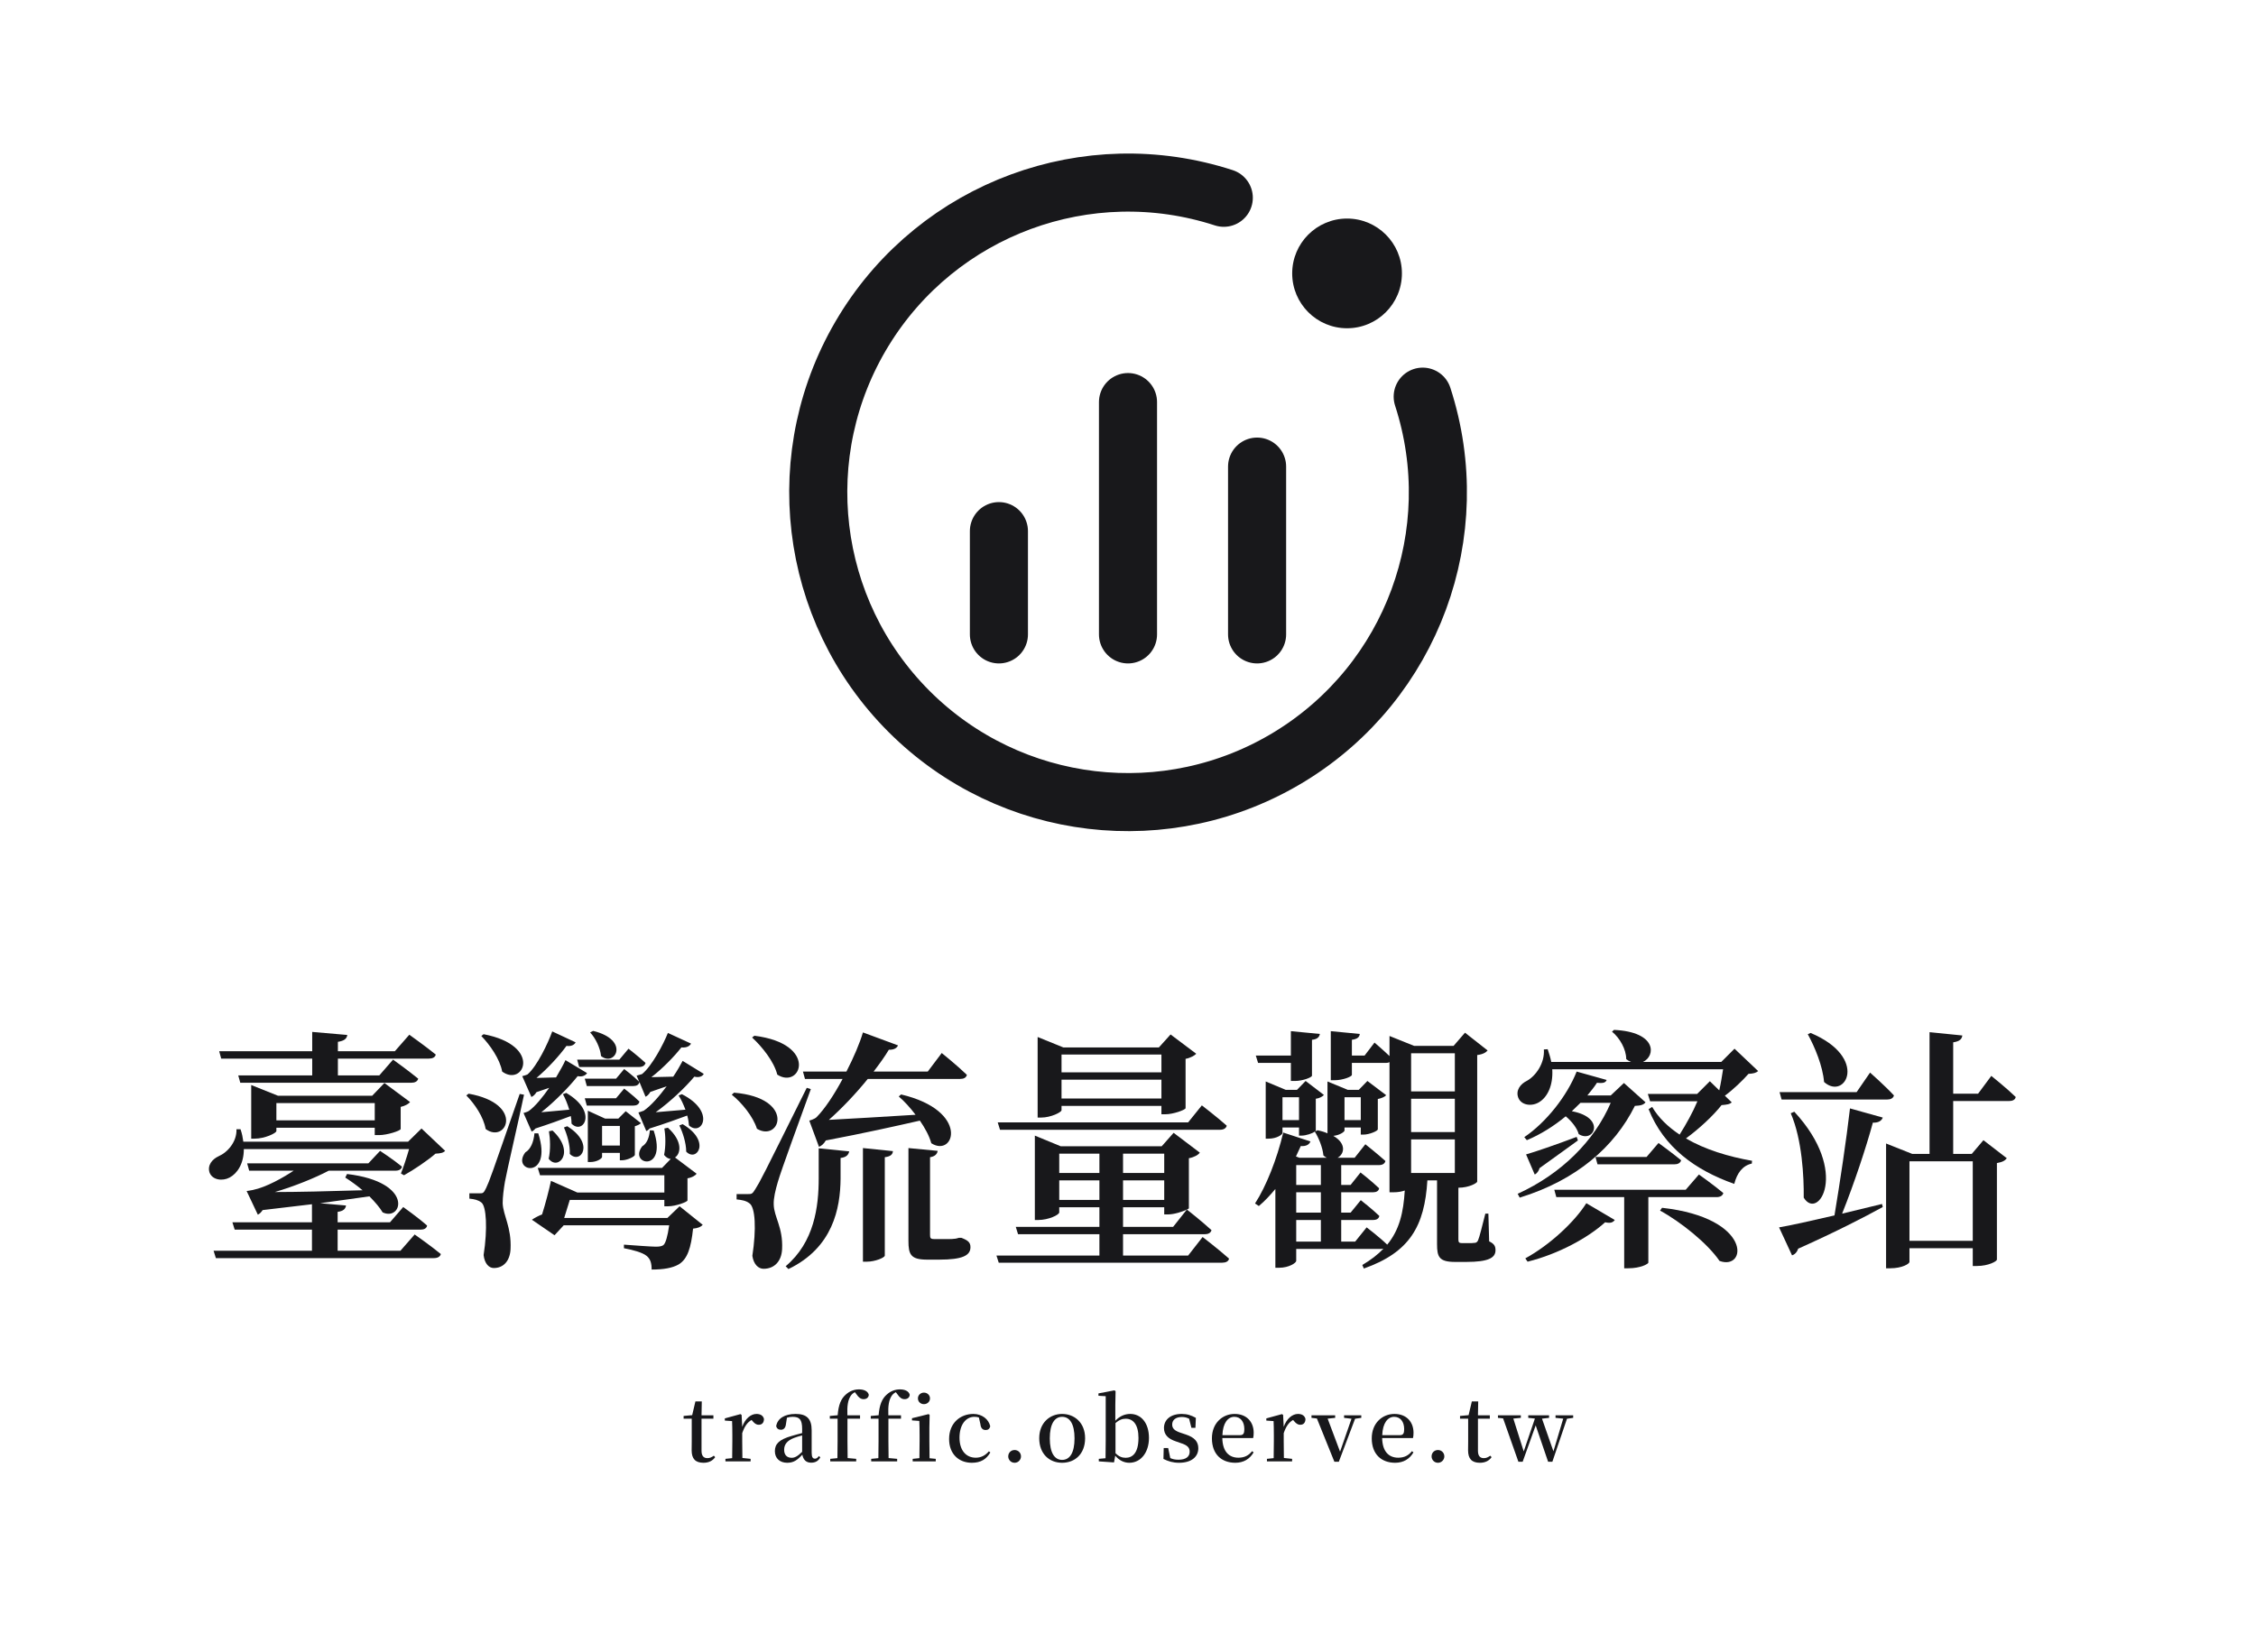
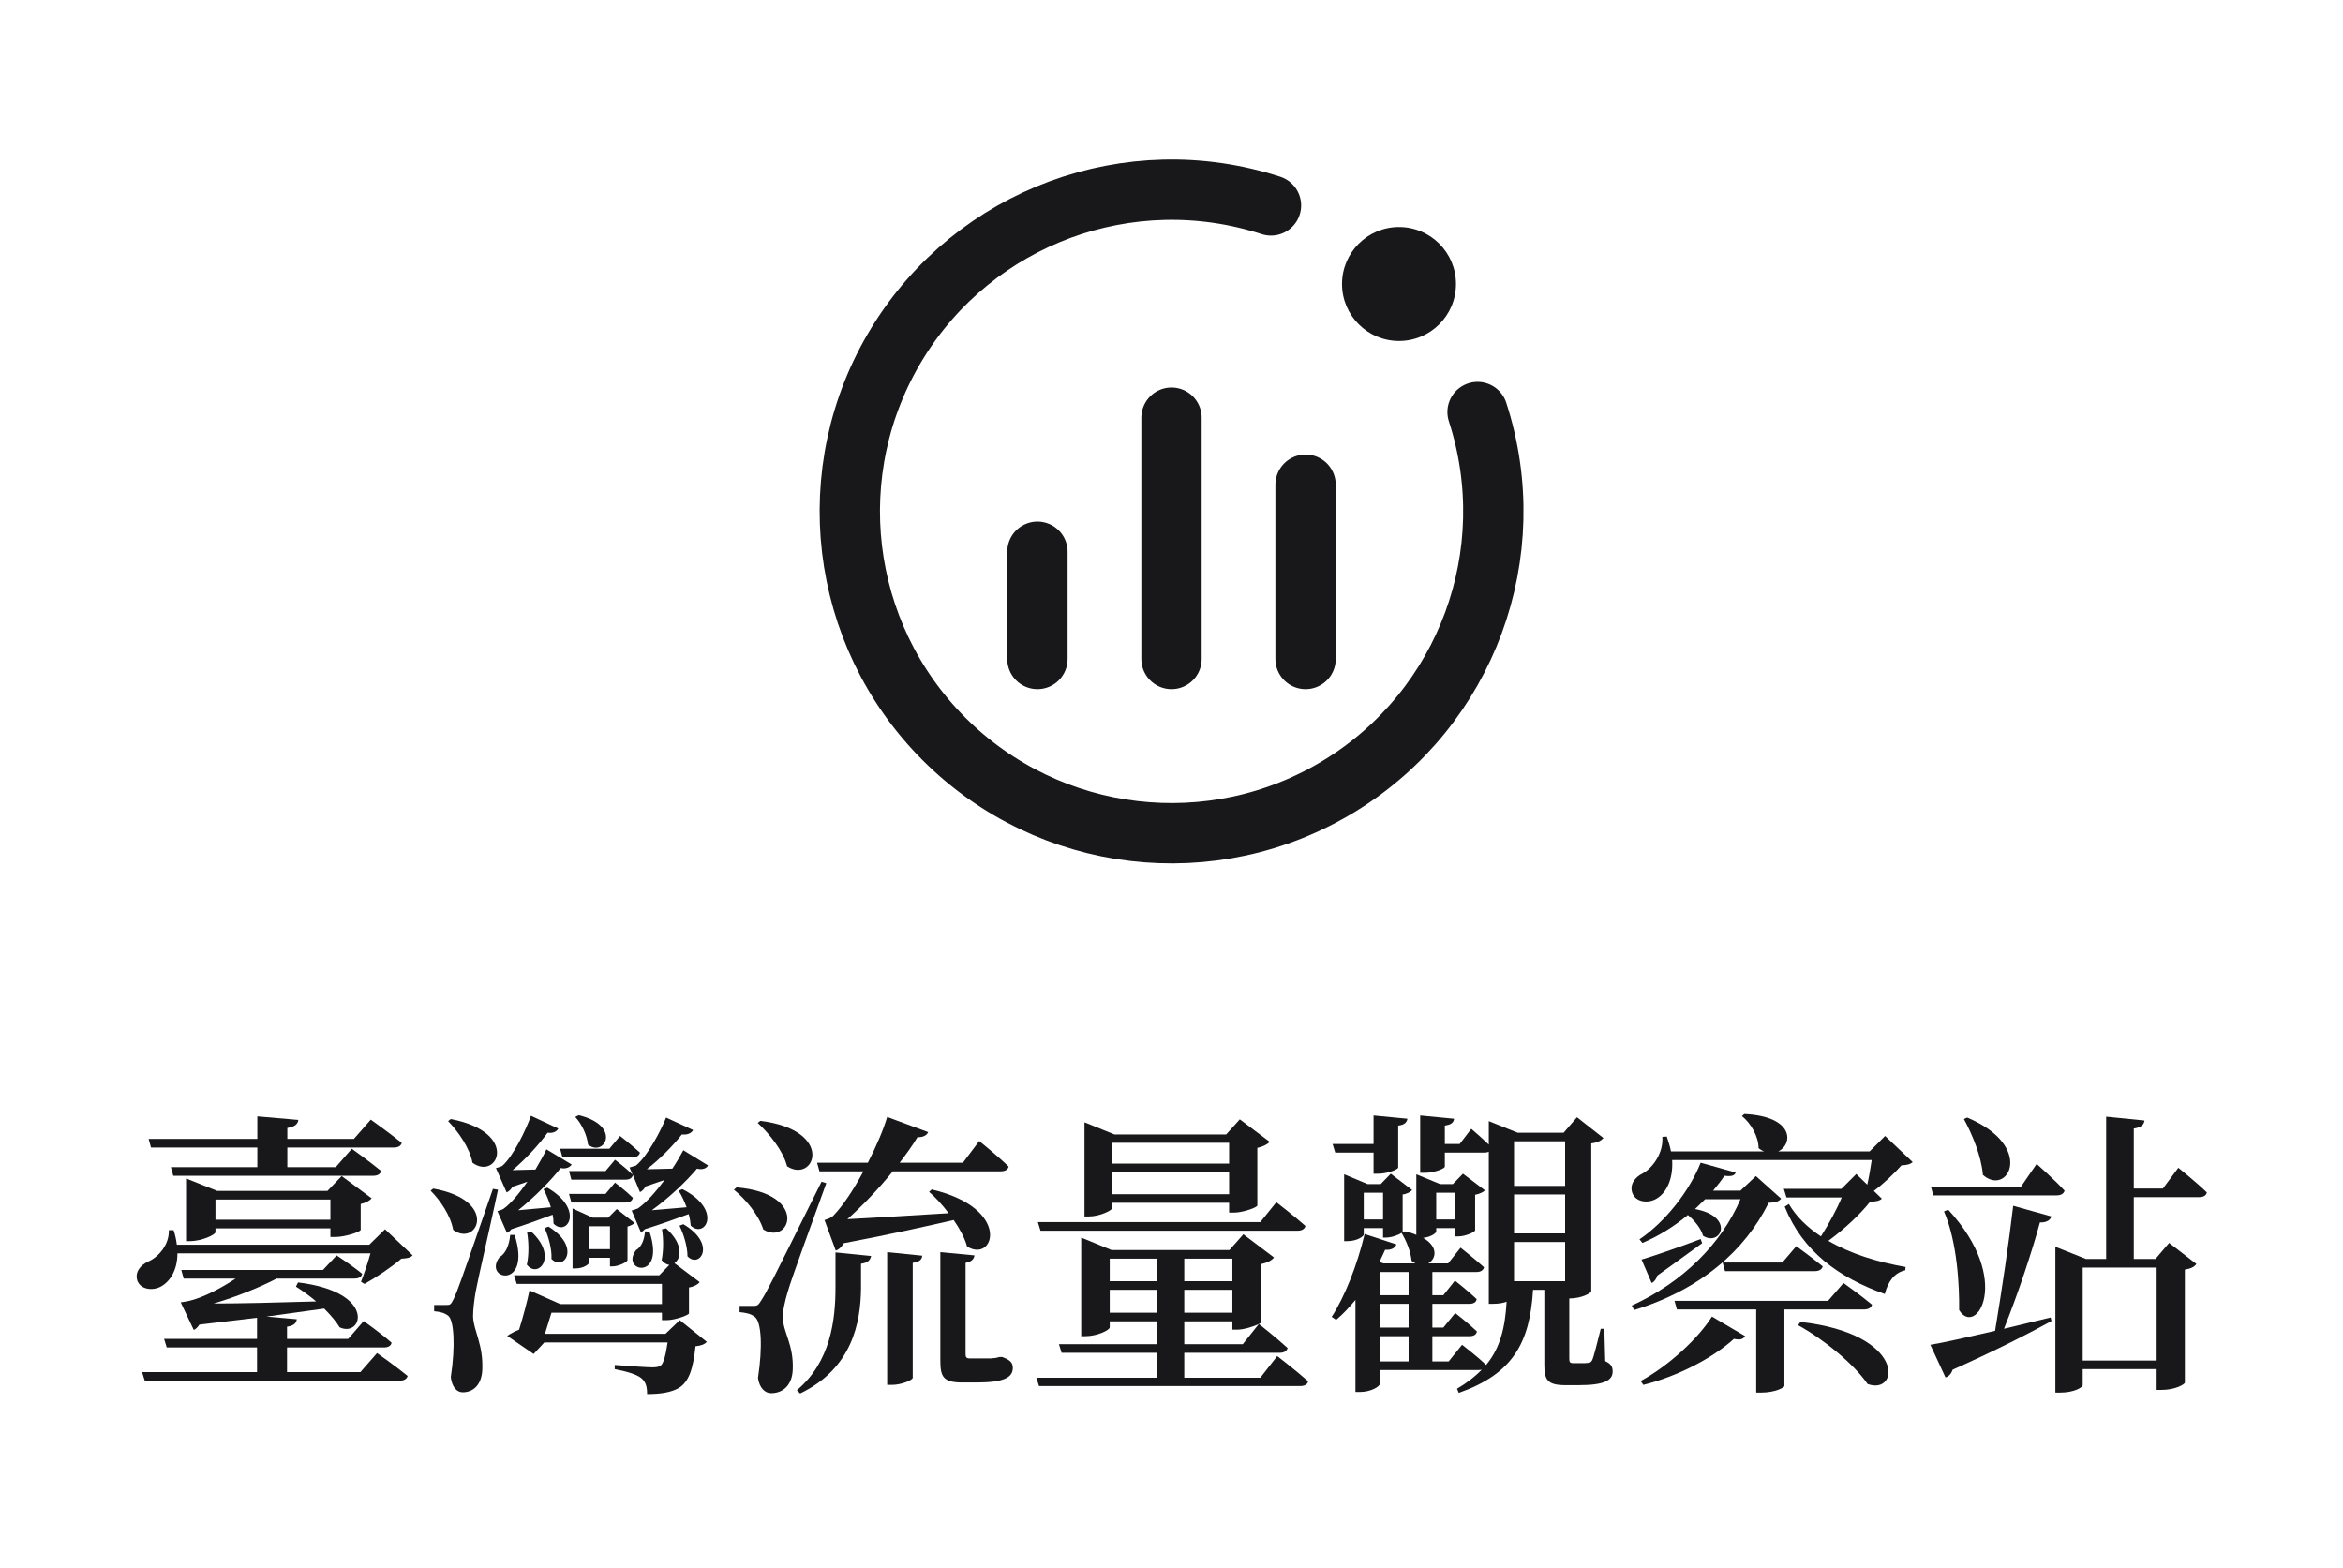
- <svg xmlns="http://www.w3.org/2000/svg" width="284" height="208" viewBox="0 0 284 208" role="img" aria-labelledby="title">
+ <svg xmlns="http://www.w3.org/2000/svg" width="284" height="190" viewBox="0 0 284 190" role="img" aria-labelledby="title">
  <g transform="translate(90 10) scale(1.625)">
    <g fill="none" stroke="#18181B" stroke-width="4.5" stroke-linecap="round">
      <path d="M39.42 9.17a24 24 0 1 0 15.41 15.41" />
      <path d="M22 35v8m10-18v18m10-13v13" />
    </g>
    <circle cx="48.97" cy="15.03" r="4.25" fill="#18181B" />
  </g>
  <g fill="#18181B">
-     <path transform="translate(25 157) scale(0.032 -0.032)" d="M714 378 668 329H191L199 300H374C333 273 267 235 213 224C204 222 189 220 189 220L233 127C240 130 246 136 252 145L446 168V97H133L142 68H446V-15H59L68 -44H925C940 -44 950 -39 953 -28C913 5 850 49 850 49L794 -15H547V68H873C887 68 897 73 899 84C863 116 805 157 805 157L753 97H547V138C570 141 578 150 580 163L478 172L672 199C696 175 714 153 724 136C801 99 851 255 584 287L577 273C602 257 625 240 645 223C512 219 389 216 300 216C375 238 457 271 512 300H774C788 300 798 305 800 316C766 344 714 378 714 378ZM306 456V469H693V440H710C742 440 794 457 795 464V551C813 555 826 563 832 570L731 645L683 595H312L207 637V426H220C261 426 306 448 306 456ZM693 566V498H306V566ZM829 835 772 770H548V807C574 811 583 820 585 834L447 846V770H81L89 741H447V675H156L164 646H837C851 646 861 651 864 662C825 694 765 737 765 737L711 675H548V741H906C920 741 931 746 933 757C892 790 829 835 829 835ZM165 463H149C151 414 114 372 79 357C53 345 34 321 43 293C54 263 94 258 122 273C152 289 178 327 178 385H828C819 353 806 314 796 289L808 282C846 303 901 340 932 367C952 368 962 370 970 378L877 466L824 414H176C174 429 171 446 165 463Z" />
-     <path transform="translate(58 157) scale(0.032 -0.032)" d="M75 211C64 211 34 211 34 211V190C54 188 68 185 81 175C101 161 106 71 90 -32C94 -66 111 -83 130 -83C169 -83 194 -54 196 -8C200 78 167 123 165 172C165 196 169 228 174 257C182 301 227 494 249 599L232 602C115 265 115 265 100 232C90 211 87 211 75 211ZM31 603 22 596C55 563 90 511 98 464C179 404 254 563 31 603ZM90 837 81 830C114 796 154 740 163 690C247 628 324 792 90 837ZM759 458 744 459C742 431 732 406 714 396C658 323 815 290 759 458ZM873 483 860 478C873 452 887 409 887 375C928 332 987 416 873 483ZM305 447H290C287 413 275 384 254 372C196 295 364 261 305 447ZM361 458 347 455C352 426 354 382 346 347C383 298 453 373 361 458ZM521 850 509 844C530 822 549 783 552 751C607 707 668 814 521 850ZM419 475 406 470C418 443 431 400 429 366C471 323 530 406 419 475ZM660 780 624 737H458L466 708H701C715 708 724 713 727 724C700 749 660 780 660 780ZM643 623 611 585H488L496 556H678C692 556 701 561 703 572C680 595 643 623 643 623ZM643 700 611 662H488L496 633H678C692 633 701 638 703 649L727 591C734 594 740 600 746 610L810 632C781 593 749 556 720 536C713 533 699 529 699 529L730 456C735 458 739 461 743 466C798 483 853 503 891 517C895 503 897 490 898 478C947 433 1006 532 870 601L857 596C867 581 876 561 884 540L767 530C824 571 883 627 919 670C939 665 952 672 956 681L873 732C864 715 852 694 836 670L750 668C793 701 839 748 868 785C890 783 901 791 906 800L815 842C798 799 752 711 713 680C707 678 692 674 692 674L702 650C679 673 643 700 643 700ZM415 606 402 601C411 585 420 563 427 540L317 530C370 572 426 629 460 672C480 668 492 676 497 684L412 735C404 717 390 693 375 667L298 665C341 701 387 751 416 791C437 788 448 797 452 805L360 848C344 803 301 712 263 679C258 676 242 672 242 672L278 590C285 593 292 599 298 609L348 626C322 589 294 554 268 535C262 531 247 527 247 527L279 454C284 456 289 460 294 466C344 482 396 501 433 515C435 505 436 494 436 485C481 439 542 532 415 606ZM459 214 355 260C348 226 333 169 320 128C305 122 290 114 280 107L369 46L405 85H820C814 42 806 14 797 7C791 3 783 1 768 1C750 1 682 6 642 9V-5C679 -12 715 -22 731 -35C747 -48 751 -65 751 -89C798 -89 832 -83 857 -69C892 -48 906 -4 914 72C934 74 945 79 952 87L861 160L813 114H407L429 185H801V160H817C845 160 892 177 892 183V270C910 273 923 281 928 288L843 352C866 367 874 416 815 469L801 466C806 438 807 396 800 362C808 352 817 347 826 346L792 311H303L312 282H801V214ZM626 399H556V476H626ZM500 536V334H509C538 334 556 349 556 354V370H626V341H635C654 341 684 355 685 362V475C696 478 705 483 709 487L649 534L620 505H568Z" />
-     <path transform="translate(91 157) scale(0.032 -0.032)" d="M99 208C88 208 54 208 54 208V187C74 185 91 182 104 172C128 157 132 70 116 -35C121 -69 140 -86 160 -86C203 -86 231 -56 233 -8C237 77 201 118 200 167C199 192 207 224 216 255C229 301 306 510 346 621L330 626C149 262 149 262 128 228C116 208 113 208 99 208ZM44 607 35 599C74 568 119 513 134 465C225 410 288 586 44 607ZM124 831 115 824C154 788 201 730 214 678C307 618 378 799 124 831ZM845 378 730 389V24C730 -30 739 -50 804 -50H851C942 -50 974 -34 974 -1C974 17 965 25 943 34L938 36H929C923 34 915 32 909 32C905 31 897 31 892 31C886 31 873 31 862 31H831C817 31 815 35 815 47V353C834 356 843 365 845 378ZM497 376 377 388V270C377 159 360 19 247 -76L258 -87C433 -3 462 152 463 268V350C487 353 494 363 497 376ZM669 377 551 389V-58H567C599 -58 637 -42 637 -34V353C660 356 668 364 669 377ZM861 763 806 690H593C616 720 637 749 653 776C673 775 685 783 689 793L551 844C539 803 515 746 486 690H315L323 661H471C438 599 400 542 368 510C359 502 340 497 340 497L378 394C387 397 397 405 405 419C553 447 683 476 775 497C795 468 812 437 820 408C911 350 973 536 701 600L692 592C714 573 737 548 758 520C625 512 500 504 417 500C468 545 523 603 570 661H933C948 661 957 666 960 677C923 713 861 763 861 763Z" />
-     <path transform="translate(124 157) scale(0.032 -0.032)" d="M50 490 59 461H924C938 461 948 466 951 477C913 511 853 557 853 557L799 490ZM694 658V584H301V658ZM694 687H301V757H694ZM207 785V509H221C259 509 301 530 301 538V555H694V522H710C740 522 788 539 789 546V740C809 744 824 753 831 760L730 836L684 785H308L207 826ZM705 262V185H543V262ZM705 291H543V367H705ZM292 262H450V185H292ZM292 291V367H450V291ZM121 79 130 50H450V-34H45L54 -62H933C947 -62 958 -57 960 -46C921 -11 856 39 856 39L799 -34H543V50H864C878 50 888 55 891 66C854 100 796 146 794 147L740 79H543V156H705V128H721C744 128 778 139 794 147C798 149 802 151 802 152V349C823 353 839 362 845 371L742 449L695 396H298L196 438V106H210C249 106 292 126 292 136V156H450V79Z" />
-     <path transform="translate(157 157) scale(0.032 -0.032)" d="M286 838 172 849V753H34L43 724H172V653H188C218 653 255 667 255 674V815C276 817 284 826 286 838ZM560 830V751C534 776 501 804 501 804L462 753H412V815C434 818 442 826 443 838L329 849V656H345C376 656 412 670 412 677V724H546C552 724 556 725 560 727V215H575C594 215 609 218 620 222C615 136 599 67 551 9C520 39 470 77 470 77L425 21H370V106H495C509 106 518 111 520 122C492 149 447 184 447 184L407 135H370V215H495C508 215 518 220 519 231C491 258 446 293 446 293L407 244H370V322H518C532 322 541 327 544 338C513 366 465 404 465 404L423 351H356C383 366 391 407 339 437C367 440 383 454 383 458V470H447V442H458C480 442 514 456 514 463V582C529 585 542 591 547 597L473 653L439 618H396L316 651V447C305 452 292 456 277 459L266 454C281 430 297 392 300 360C304 356 309 353 313 351H205L192 356L211 397C233 395 245 404 249 415L142 450C117 345 75 239 31 171L46 161C69 180 90 203 111 228V-82H125C166 -82 193 -62 193 -55V-8H526L536 -7C514 -30 487 -51 453 -71L459 -85C640 -21 698 82 709 262H747V11C747 -39 755 -59 818 -59H862C949 -59 977 -43 977 -13C977 2 973 12 952 22L949 131H937C925 84 914 38 908 25C904 18 900 16 894 16C889 15 880 15 870 15H845C833 15 831 19 831 30V233C874 233 905 252 905 257V755C928 758 939 765 946 773L857 843L812 791H657ZM73 651V426H84C118 426 139 443 139 448V470H204V438H214C232 438 258 447 266 454C269 456 270 457 270 458V583C285 585 297 592 302 598L230 653L196 618H152ZM447 499H383V589H447ZM204 499H139V589H204ZM290 21H193V106H290ZM290 135H193V215H290ZM290 244H193V322H290ZM645 291V423H817V291ZM645 452V583H817V452ZM645 612V762H817V612Z" />
-     <path transform="translate(190 157) scale(0.032 -0.032)" d="M66 364 100 285C109 289 116 299 119 310C184 356 236 395 270 419L265 433C183 402 101 374 66 364ZM415 106 303 172C257 99 160 8 63 -45L72 -58C193 -28 310 36 377 97C400 92 408 97 415 106ZM601 154 593 143C674 99 780 14 827 -55C935 -95 959 114 601 154ZM587 409 540 354H339L347 325H649C663 325 673 330 676 341C641 370 587 409 587 409ZM746 285 694 225H177L185 196H452V-84H468C518 -84 547 -66 547 -62V196H815C829 196 839 201 842 212C805 243 746 285 746 285ZM151 778 136 777C140 723 104 673 70 654C43 641 25 616 35 588C47 556 90 552 118 570C149 589 173 634 169 699H841C837 673 832 642 826 616L789 652L739 602H545L554 573H740C723 532 696 483 670 442C625 472 587 508 562 551L548 542C608 392 730 303 885 248C896 291 918 320 954 328L955 339C863 355 770 383 695 427C747 465 802 516 835 558C856 560 867 561 875 569L848 595C882 620 918 655 941 681C961 682 971 685 979 692L886 780L834 728H526C576 751 582 846 412 854L404 847C434 823 460 778 460 739C466 734 473 730 479 728H165C162 744 157 760 151 778ZM383 657 265 690C227 594 145 490 59 432L69 420C124 443 176 476 222 514C246 494 267 467 273 444C333 406 382 509 246 534L280 567H399C335 418 206 288 33 209L41 194C265 263 414 394 494 555C517 556 528 559 536 569L451 645L399 596H307C321 613 334 629 345 646C371 643 379 647 383 657Z" />
-     <path transform="translate(223 157) scale(0.032 -0.032)" d="M154 842 143 837C171 786 202 711 207 649C291 574 385 745 154 842ZM90 532 76 526C121 422 128 274 127 194C183 101 310 294 90 532ZM388 686 335 609H32L40 580H455C469 580 479 585 482 596C448 633 388 686 388 686ZM751 832 622 845V366H554L451 407V-84H467C515 -84 543 -66 543 -59V-5H792V-75H808C855 -75 887 -56 887 -50V330C910 334 919 340 926 349L834 420L788 366H715V574H934C949 574 959 579 961 590C925 625 865 673 865 673L813 603H715V805C741 809 749 818 751 832ZM543 24V337H792V24ZM30 77 81 -33C92 -30 101 -20 105 -7C257 61 365 117 438 157L435 169L278 131C326 251 373 393 399 489C423 488 434 498 438 509L309 545C295 424 270 256 248 124C153 102 73 84 30 77Z" />
-   </g>
-   <g fill="#18181B">
-     <path transform="translate(85.9035 184) scale(0.011 -0.011)" d="M241 -16C303 -16 346 7 375 48L360 65C333 46 314 37 286 37C244 37 219 62 219 121V489H355V527H219L222 686H149L112 529L14 520V489H107V223C107 185 106 161 106 126C106 29 150 -16 241 -16Z" />
-     <path transform="translate(90.9055 184) scale(0.011 -0.011)" d="M114 0H326V29L232 39L230 232V323C256 400 289 447 337 474L345 465C369 436 389 419 419 419C460 419 478 446 479 485C470 526 435 543 393 543C329 543 262 488 230 395L223 532L210 541L31 492V467L114 461C116 412 117 369 117 301V232L115 37L38 29V0Z" />
-     <path transform="translate(97.0295 184) scale(0.011 -0.011)" d="M462 -15C511 -15 544 4 567 46L551 61C533 38 522 31 506 31C481 31 468 47 468 100V356C468 488 411 543 285 543C156 543 77 490 62 404C68 376 88 362 116 362C145 362 169 380 174 428L185 500C208 507 229 510 250 510C328 510 359 480 359 372V324C318 313 275 302 239 291C95 250 47 199 47 117C47 33 106 -16 188 -16C263 -16 305 16 361 77C372 19 404 -15 462 -15ZM359 109C304 55 272 41 239 41C188 41 153 71 153 133C153 194 188 238 265 268C290 278 324 288 359 297Z" />
-     <path transform="translate(104.132 184) scale(0.011 -0.011)" d="M116 0H332V29L234 38L232 232V489H376V527H231C227 638 237 700 269 750C280 767 297 782 317 792L335 768C362 728 386 712 417 712C453 712 475 734 476 763C465 806 417 824 364 824C310 824 258 806 211 763C160 717 129 650 120 528L30 520V489H119V232L117 37L35 29V0Z" />
-     <path transform="translate(109.288 184) scale(0.011 -0.011)" d="M116 0H332V29L234 38L232 232V489H376V527H231C227 638 237 700 269 750C280 767 297 782 317 792L335 768C362 728 386 712 417 712C453 712 475 734 476 763C465 806 417 824 364 824C310 824 258 806 211 763C160 717 129 650 120 528L30 520V489H119V232L117 37L35 29V0Z" />
-     <path transform="translate(114.444 184) scale(0.011 -0.011)" d="M170 655C207 655 239 682 239 721C239 759 207 787 170 787C132 787 101 759 101 721C101 682 132 655 170 655ZM117 0H305V29L234 36C233 93 232 177 232 232V385L235 532L223 541L33 494V469L117 463C119 414 120 367 120 300V232L118 37L41 29V0Z" />
-     <path transform="translate(119.006 184) scale(0.011 -0.011)" d="M303 -16C405 -16 469 24 515 102L498 115C457 67 407 42 348 42C237 42 162 126 162 271C162 420 235 510 332 510C350 510 367 508 384 502L401 427C406 377 429 359 462 359C489 359 506 372 514 401C496 484 418 543 321 543C173 543 43 441 43 256C43 83 155 -16 303 -16Z" />
-     <path transform="translate(125.9 184) scale(0.011 -0.011)" d="M166 -16C207 -16 239 18 239 57C239 98 207 130 166 130C124 130 93 98 93 57C93 18 124 -16 166 -16Z" />
-     <path transform="translate(130.352 184) scale(0.011 -0.011)" d="M305 -16C452 -16 568 85 568 265C568 444 445 543 305 543C166 543 43 443 43 265C43 86 158 -16 305 -16ZM305 17C217 17 164 100 164 263C164 426 217 510 305 510C394 510 447 426 447 263C447 100 394 17 305 17Z" />
-     <path transform="translate(137.885 184) scale(0.011 -0.011)" d="M389 -16C522 -16 614 104 614 268C614 441 523 543 400 543C339 543 280 519 229 465V647L232 804L218 813L36 778V751L119 746V232C119 177 118 93 117 36L40 29V0L214 -12L228 65C275 9 331 -16 389 -16ZM231 438C277 479 313 488 349 488C433 488 494 421 494 269C494 95 425 41 347 41C305 41 269 56 231 93Z" />
-     <path transform="translate(145.923 184) scale(0.011 -0.011)" d="M228 -16C369 -16 448 52 448 150C448 225 406 274 304 308L250 326C175 350 149 378 149 422C149 473 189 508 259 508C290 508 316 502 343 488L369 384H415L420 498C366 528 320 543 258 543C127 543 55 474 55 382C55 303 106 257 191 229L245 210C326 185 349 156 349 110C349 53 305 19 221 19C183 19 154 25 127 38L103 153H52L49 28C105 0 158 -16 228 -16Z" />
-     <path transform="translate(152.091 184) scale(0.011 -0.011)" d="M311 -16C406 -16 477 28 520 103L503 117C465 69 417 42 346 42C241 42 165 110 162 267H515C519 284 521 303 521 328C521 449 443 543 303 543C165 543 43 439 43 264C43 81 154 -16 311 -16ZM163 300C168 440 227 510 299 510C370 510 414 455 414 369C414 320 403 300 364 300Z" />
-     <path transform="translate(159.073 184) scale(0.011 -0.011)" d="M114 0H326V29L232 39L230 232V323C256 400 289 447 337 474L345 465C369 436 389 419 419 419C460 419 478 446 479 485C470 526 435 543 393 543C329 543 262 488 230 395L223 532L210 541L31 492V467L114 461C116 412 117 369 117 301V232L115 37L38 29V0Z" />
-     <path transform="translate(165.197 184) scale(0.011 -0.011)" d="M364 498 449 488 318 111 176 489 262 498V527H-9V498L53 491L253 -4H304L490 488L561 498V527H364Z" />
-     <path transform="translate(172.212 184) scale(0.011 -0.011)" d="M311 -16C406 -16 477 28 520 103L503 117C465 69 417 42 346 42C241 42 165 110 162 267H515C519 284 521 303 521 328C521 449 443 543 303 543C165 543 43 439 43 264C43 81 154 -16 311 -16ZM163 300C168 440 227 510 299 510C370 510 414 455 414 369C414 320 403 300 364 300Z" />
-     <path transform="translate(179.194 184) scale(0.011 -0.011)" d="M166 -16C207 -16 239 18 239 57C239 98 207 130 166 130C124 130 93 98 93 57C93 18 124 -16 166 -16Z" />
-     <path transform="translate(183.645 184) scale(0.011 -0.011)" d="M241 -16C303 -16 346 7 375 48L360 65C333 46 314 37 286 37C244 37 219 62 219 121V489H355V527H219L222 686H149L112 529L14 520V489H107V223C107 185 106 161 106 126C106 29 150 -16 241 -16Z" />
-     <path transform="translate(188.648 184) scale(0.011 -0.011)" d="M652 498 740 489 628 115 497 489 578 498V527H340V498L416 490L288 114L169 490L255 498V527H-7V498L52 492L227 -4H276L425 412L567 -4H616L783 488L854 498V527H652Z" />
+     <path transform="translate(15.1 165.77) scale(0.036 -0.036)" d="M714 378 668 329H191L199 300H374C333 273 267 235 213 224C204 222 189 220 189 220L233 127C240 130 246 136 252 145L446 168V97H133L142 68H446V-15H59L68 -44H925C940 -44 950 -39 953 -28C913 5 850 49 850 49L794 -15H547V68H873C887 68 897 73 899 84C863 116 805 157 805 157L753 97H547V138C570 141 578 150 580 163L478 172L672 199C696 175 714 153 724 136C801 99 851 255 584 287L577 273C602 257 625 240 645 223C512 219 389 216 300 216C375 238 457 271 512 300H774C788 300 798 305 800 316C766 344 714 378 714 378ZM306 456V469H693V440H710C742 440 794 457 795 464V551C813 555 826 563 832 570L731 645L683 595H312L207 637V426H220C261 426 306 448 306 456ZM693 566V498H306V566ZM829 835 772 770H548V807C574 811 583 820 585 834L447 846V770H81L89 741H447V675H156L164 646H837C851 646 861 651 864 662C825 694 765 737 765 737L711 675H548V741H906C920 741 931 746 933 757C892 790 829 835 829 835ZM165 463H149C151 414 114 372 79 357C53 345 34 321 43 293C54 263 94 258 122 273C152 289 178 327 178 385H828C819 353 806 314 796 289L808 282C846 303 901 340 932 367C952 368 962 370 970 378L877 466L824 414H176C174 429 171 446 165 463Z" />
+     <path transform="translate(51.4 165.77) scale(0.036 -0.036)" d="M75 211C64 211 34 211 34 211V190C54 188 68 185 81 175C101 161 106 71 90 -32C94 -66 111 -83 130 -83C169 -83 194 -54 196 -8C200 78 167 123 165 172C165 196 169 228 174 257C182 301 227 494 249 599L232 602C115 265 115 265 100 232C90 211 87 211 75 211ZM31 603 22 596C55 563 90 511 98 464C179 404 254 563 31 603ZM90 837 81 830C114 796 154 740 163 690C247 628 324 792 90 837ZM759 458 744 459C742 431 732 406 714 396C658 323 815 290 759 458ZM873 483 860 478C873 452 887 409 887 375C928 332 987 416 873 483ZM305 447H290C287 413 275 384 254 372C196 295 364 261 305 447ZM361 458 347 455C352 426 354 382 346 347C383 298 453 373 361 458ZM521 850 509 844C530 822 549 783 552 751C607 707 668 814 521 850ZM419 475 406 470C418 443 431 400 429 366C471 323 530 406 419 475ZM660 780 624 737H458L466 708H701C715 708 724 713 727 724C700 749 660 780 660 780ZM643 623 611 585H488L496 556H678C692 556 701 561 703 572C680 595 643 623 643 623ZM643 700 611 662H488L496 633H678C692 633 701 638 703 649L727 591C734 594 740 600 746 610L810 632C781 593 749 556 720 536C713 533 699 529 699 529L730 456C735 458 739 461 743 466C798 483 853 503 891 517C895 503 897 490 898 478C947 433 1006 532 870 601L857 596C867 581 876 561 884 540L767 530C824 571 883 627 919 670C939 665 952 672 956 681L873 732C864 715 852 694 836 670L750 668C793 701 839 748 868 785C890 783 901 791 906 800L815 842C798 799 752 711 713 680C707 678 692 674 692 674L702 650C679 673 643 700 643 700ZM415 606 402 601C411 585 420 563 427 540L317 530C370 572 426 629 460 672C480 668 492 676 497 684L412 735C404 717 390 693 375 667L298 665C341 701 387 751 416 791C437 788 448 797 452 805L360 848C344 803 301 712 263 679C258 676 242 672 242 672L278 590C285 593 292 599 298 609L348 626C322 589 294 554 268 535C262 531 247 527 247 527L279 454C284 456 289 460 294 466C344 482 396 501 433 515C435 505 436 494 436 485C481 439 542 532 415 606ZM459 214 355 260C348 226 333 169 320 128C305 122 290 114 280 107L369 46L405 85H820C814 42 806 14 797 7C791 3 783 1 768 1C750 1 682 6 642 9V-5C679 -12 715 -22 731 -35C747 -48 751 -65 751 -89C798 -89 832 -83 857 -69C892 -48 906 -4 914 72C934 74 945 79 952 87L861 160L813 114H407L429 185H801V160H817C845 160 892 177 892 183V270C910 273 923 281 928 288L843 352C866 367 874 416 815 469L801 466C806 438 807 396 800 362C808 352 817 347 826 346L792 311H303L312 282H801V214ZM626 399H556V476H626ZM500 536V334H509C538 334 556 349 556 354V370H626V341H635C654 341 684 355 685 362V475C696 478 705 483 709 487L649 534L620 505H568Z" />
+     <path transform="translate(87.7 165.77) scale(0.036 -0.036)" d="M99 208C88 208 54 208 54 208V187C74 185 91 182 104 172C128 157 132 70 116 -35C121 -69 140 -86 160 -86C203 -86 231 -56 233 -8C237 77 201 118 200 167C199 192 207 224 216 255C229 301 306 510 346 621L330 626C149 262 149 262 128 228C116 208 113 208 99 208ZM44 607 35 599C74 568 119 513 134 465C225 410 288 586 44 607ZM124 831 115 824C154 788 201 730 214 678C307 618 378 799 124 831ZM845 378 730 389V24C730 -30 739 -50 804 -50H851C942 -50 974 -34 974 -1C974 17 965 25 943 34L938 36H929C923 34 915 32 909 32C905 31 897 31 892 31C886 31 873 31 862 31H831C817 31 815 35 815 47V353C834 356 843 365 845 378ZM497 376 377 388V270C377 159 360 19 247 -76L258 -87C433 -3 462 152 463 268V350C487 353 494 363 497 376ZM669 377 551 389V-58H567C599 -58 637 -42 637 -34V353C660 356 668 364 669 377ZM861 763 806 690H593C616 720 637 749 653 776C673 775 685 783 689 793L551 844C539 803 515 746 486 690H315L323 661H471C438 599 400 542 368 510C359 502 340 497 340 497L378 394C387 397 397 405 405 419C553 447 683 476 775 497C795 468 812 437 820 408C911 350 973 536 701 600L692 592C714 573 737 548 758 520C625 512 500 504 417 500C468 545 523 603 570 661H933C948 661 957 666 960 677C923 713 861 763 861 763Z" />
+     <path transform="translate(124 165.77) scale(0.036 -0.036)" d="M50 490 59 461H924C938 461 948 466 951 477C913 511 853 557 853 557L799 490ZM694 658V584H301V658ZM694 687H301V757H694ZM207 785V509H221C259 509 301 530 301 538V555H694V522H710C740 522 788 539 789 546V740C809 744 824 753 831 760L730 836L684 785H308L207 826ZM705 262V185H543V262ZM705 291H543V367H705ZM292 262H450V185H292ZM292 291V367H450V291ZM121 79 130 50H450V-34H45L54 -62H933C947 -62 958 -57 960 -46C921 -11 856 39 856 39L799 -34H543V50H864C878 50 888 55 891 66C854 100 796 146 794 147L740 79H543V156H705V128H721C744 128 778 139 794 147C798 149 802 151 802 152V349C823 353 839 362 845 371L742 449L695 396H298L196 438V106H210C249 106 292 126 292 136V156H450V79Z" />
+     <path transform="translate(160.3 165.77) scale(0.036 -0.036)" d="M286 838 172 849V753H34L43 724H172V653H188C218 653 255 667 255 674V815C276 817 284 826 286 838ZM560 830V751C534 776 501 804 501 804L462 753H412V815C434 818 442 826 443 838L329 849V656H345C376 656 412 670 412 677V724H546C552 724 556 725 560 727V215H575C594 215 609 218 620 222C615 136 599 67 551 9C520 39 470 77 470 77L425 21H370V106H495C509 106 518 111 520 122C492 149 447 184 447 184L407 135H370V215H495C508 215 518 220 519 231C491 258 446 293 446 293L407 244H370V322H518C532 322 541 327 544 338C513 366 465 404 465 404L423 351H356C383 366 391 407 339 437C367 440 383 454 383 458V470H447V442H458C480 442 514 456 514 463V582C529 585 542 591 547 597L473 653L439 618H396L316 651V447C305 452 292 456 277 459L266 454C281 430 297 392 300 360C304 356 309 353 313 351H205L192 356L211 397C233 395 245 404 249 415L142 450C117 345 75 239 31 171L46 161C69 180 90 203 111 228V-82H125C166 -82 193 -62 193 -55V-8H526L536 -7C514 -30 487 -51 453 -71L459 -85C640 -21 698 82 709 262H747V11C747 -39 755 -59 818 -59H862C949 -59 977 -43 977 -13C977 2 973 12 952 22L949 131H937C925 84 914 38 908 25C904 18 900 16 894 16C889 15 880 15 870 15H845C833 15 831 19 831 30V233C874 233 905 252 905 257V755C928 758 939 765 946 773L857 843L812 791H657ZM73 651V426H84C118 426 139 443 139 448V470H204V438H214C232 438 258 447 266 454C269 456 270 457 270 458V583C285 585 297 592 302 598L230 653L196 618H152ZM447 499H383V589H447ZM204 499H139V589H204ZM290 21H193V106H290ZM290 135H193V215H290ZM290 244H193V322H290ZM645 291V423H817V291ZM645 452V583H817V452ZM645 612V762H817V612Z" />
+     <path transform="translate(196.6 165.77) scale(0.036 -0.036)" d="M66 364 100 285C109 289 116 299 119 310C184 356 236 395 270 419L265 433C183 402 101 374 66 364ZM415 106 303 172C257 99 160 8 63 -45L72 -58C193 -28 310 36 377 97C400 92 408 97 415 106ZM601 154 593 143C674 99 780 14 827 -55C935 -95 959 114 601 154ZM587 409 540 354H339L347 325H649C663 325 673 330 676 341C641 370 587 409 587 409ZM746 285 694 225H177L185 196H452V-84H468C518 -84 547 -66 547 -62V196H815C829 196 839 201 842 212C805 243 746 285 746 285ZM151 778 136 777C140 723 104 673 70 654C43 641 25 616 35 588C47 556 90 552 118 570C149 589 173 634 169 699H841C837 673 832 642 826 616L789 652L739 602H545L554 573H740C723 532 696 483 670 442C625 472 587 508 562 551L548 542C608 392 730 303 885 248C896 291 918 320 954 328L955 339C863 355 770 383 695 427C747 465 802 516 835 558C856 560 867 561 875 569L848 595C882 620 918 655 941 681C961 682 971 685 979 692L886 780L834 728H526C576 751 582 846 412 854L404 847C434 823 460 778 460 739C466 734 473 730 479 728H165C162 744 157 760 151 778ZM383 657 265 690C227 594 145 490 59 432L69 420C124 443 176 476 222 514C246 494 267 467 273 444C333 406 382 509 246 534L280 567H399C335 418 206 288 33 209L41 194C265 263 414 394 494 555C517 556 528 559 536 569L451 645L399 596H307C321 613 334 629 345 646C371 643 379 647 383 657Z" />
+     <path transform="translate(232.9 165.77) scale(0.036 -0.036)" d="M154 842 143 837C171 786 202 711 207 649C291 574 385 745 154 842ZM90 532 76 526C121 422 128 274 127 194C183 101 310 294 90 532ZM388 686 335 609H32L40 580H455C469 580 479 585 482 596C448 633 388 686 388 686ZM751 832 622 845V366H554L451 407V-84H467C515 -84 543 -66 543 -59V-5H792V-75H808C855 -75 887 -56 887 -50V330C910 334 919 340 926 349L834 420L788 366H715V574H934C949 574 959 579 961 590C925 625 865 673 865 673L813 603H715V805C741 809 749 818 751 832ZM543 24V337H792V24ZM30 77 81 -33C92 -30 101 -20 105 -7C257 61 365 117 438 157L435 169L278 131C326 251 373 393 399 489C423 488 434 498 438 509L309 545C295 424 270 256 248 124C153 102 73 84 30 77Z" />
  </g>
</svg>
